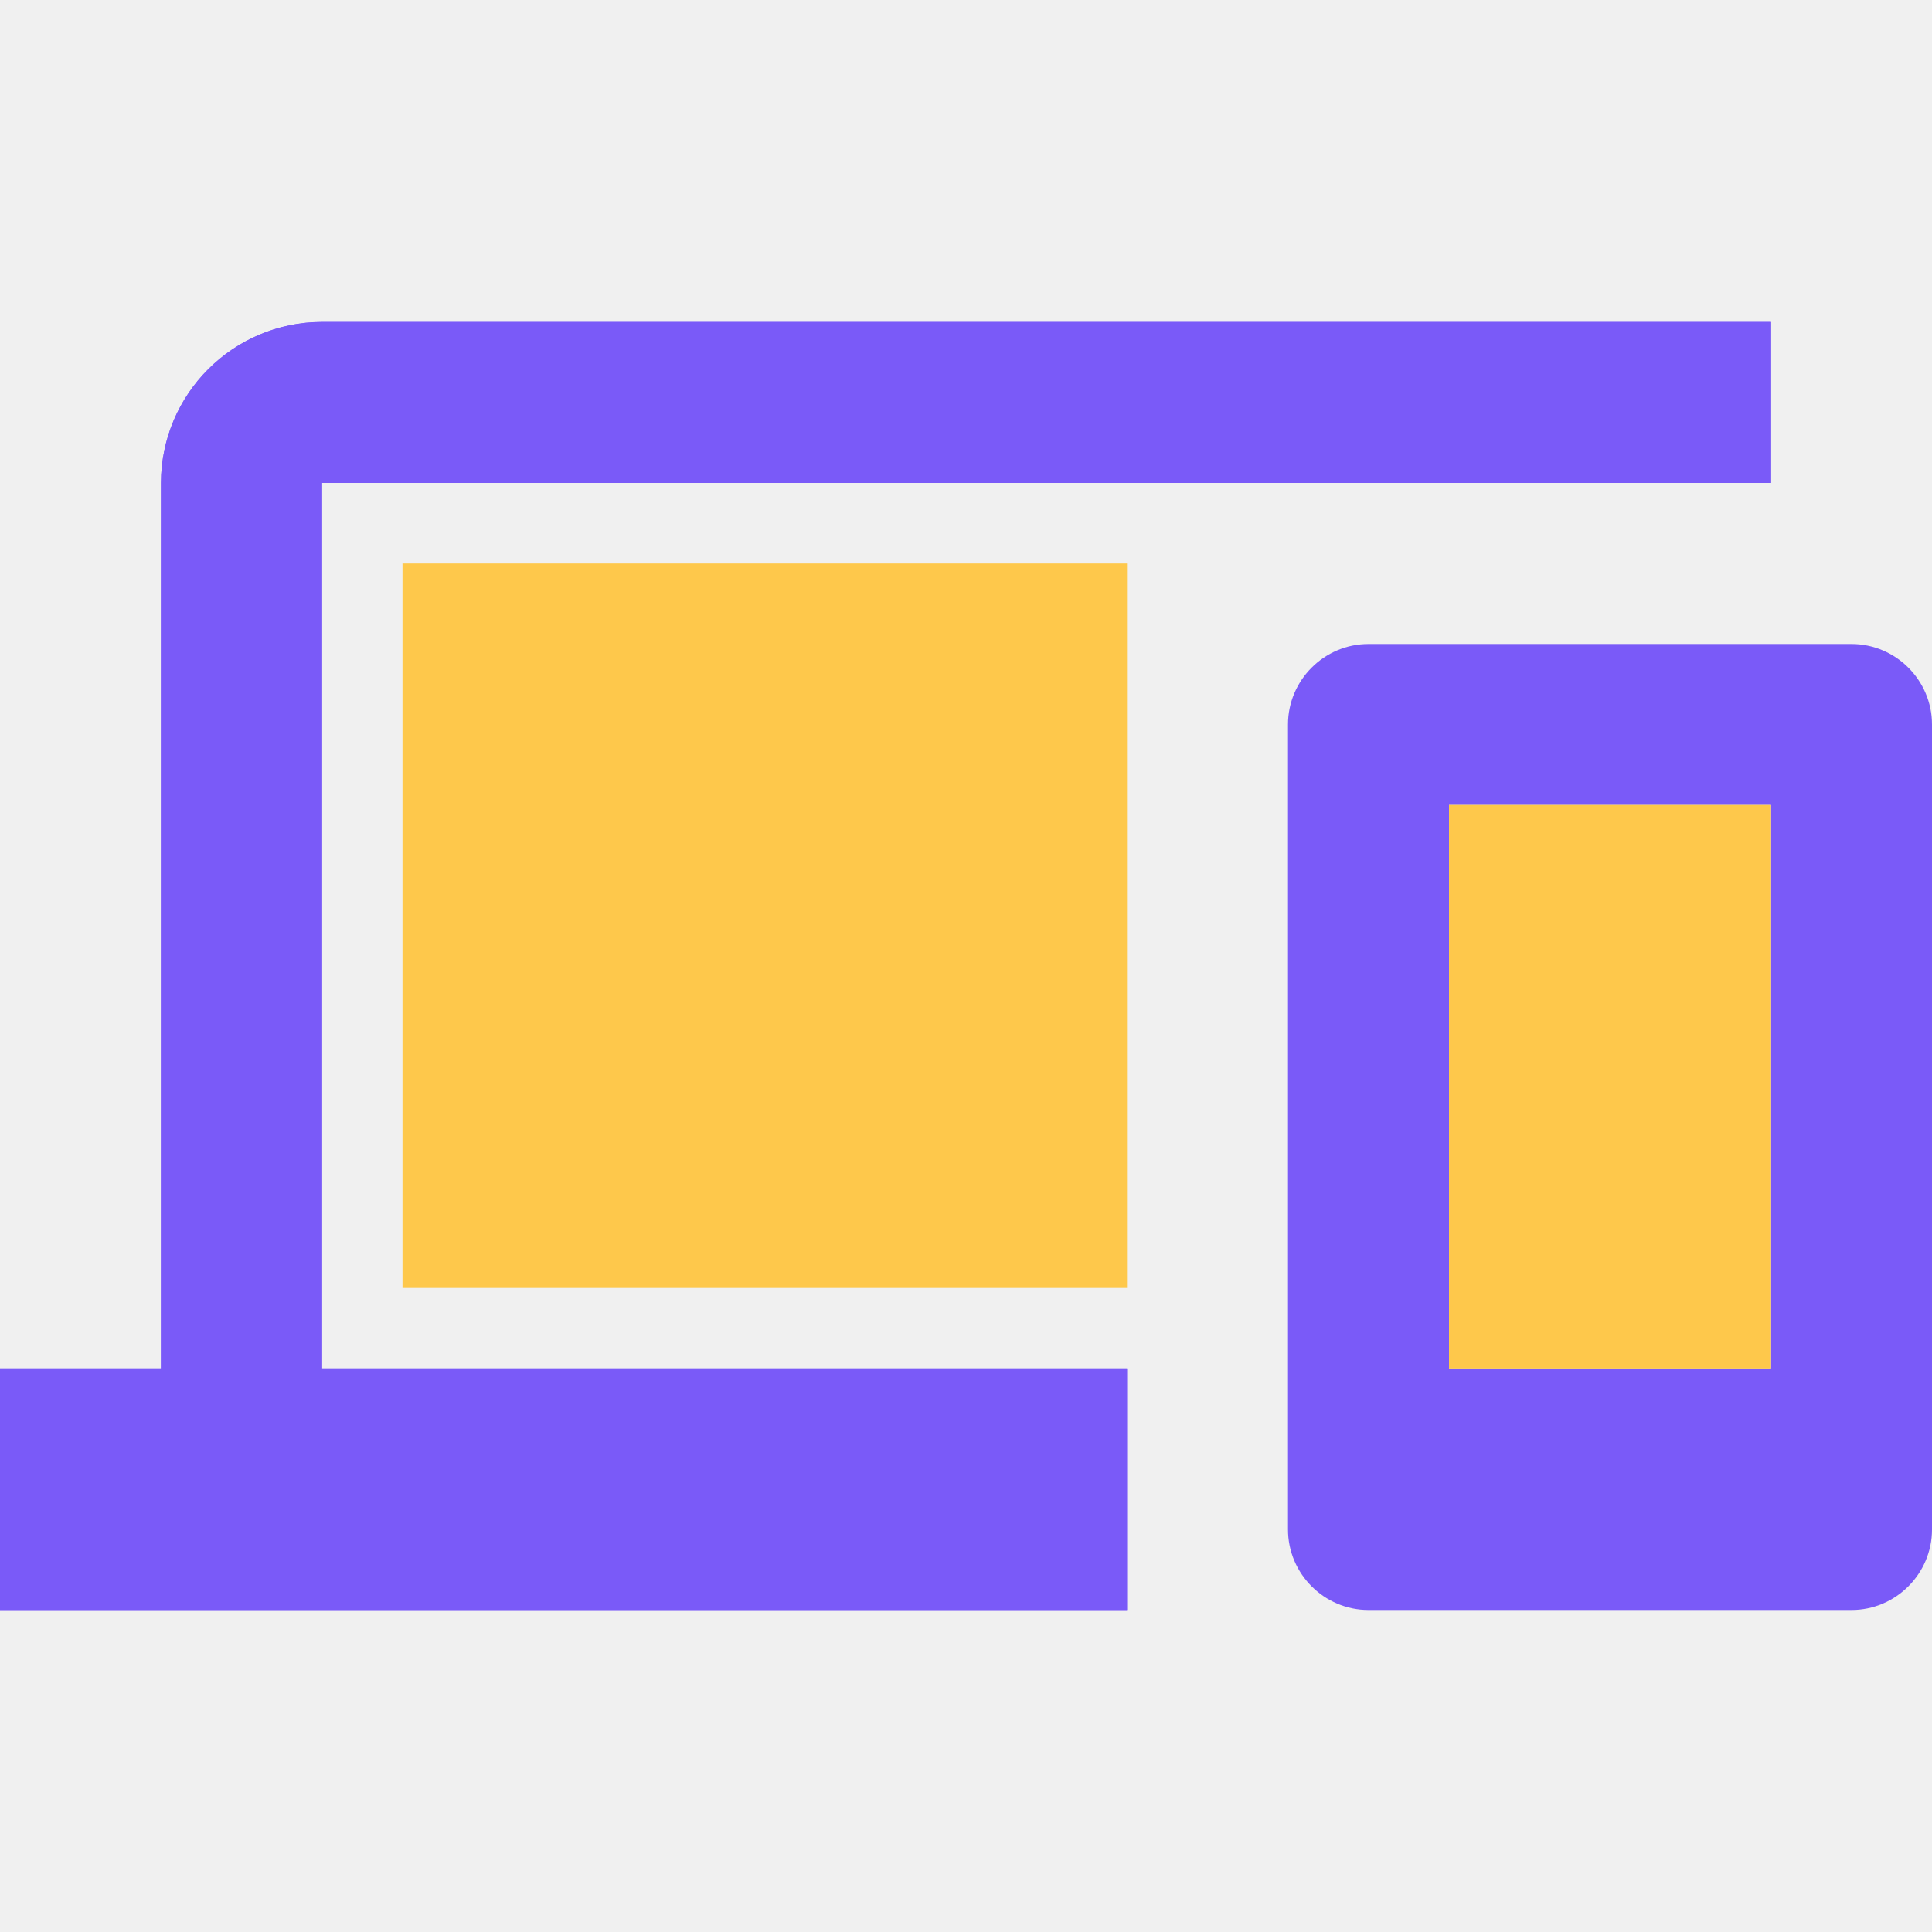
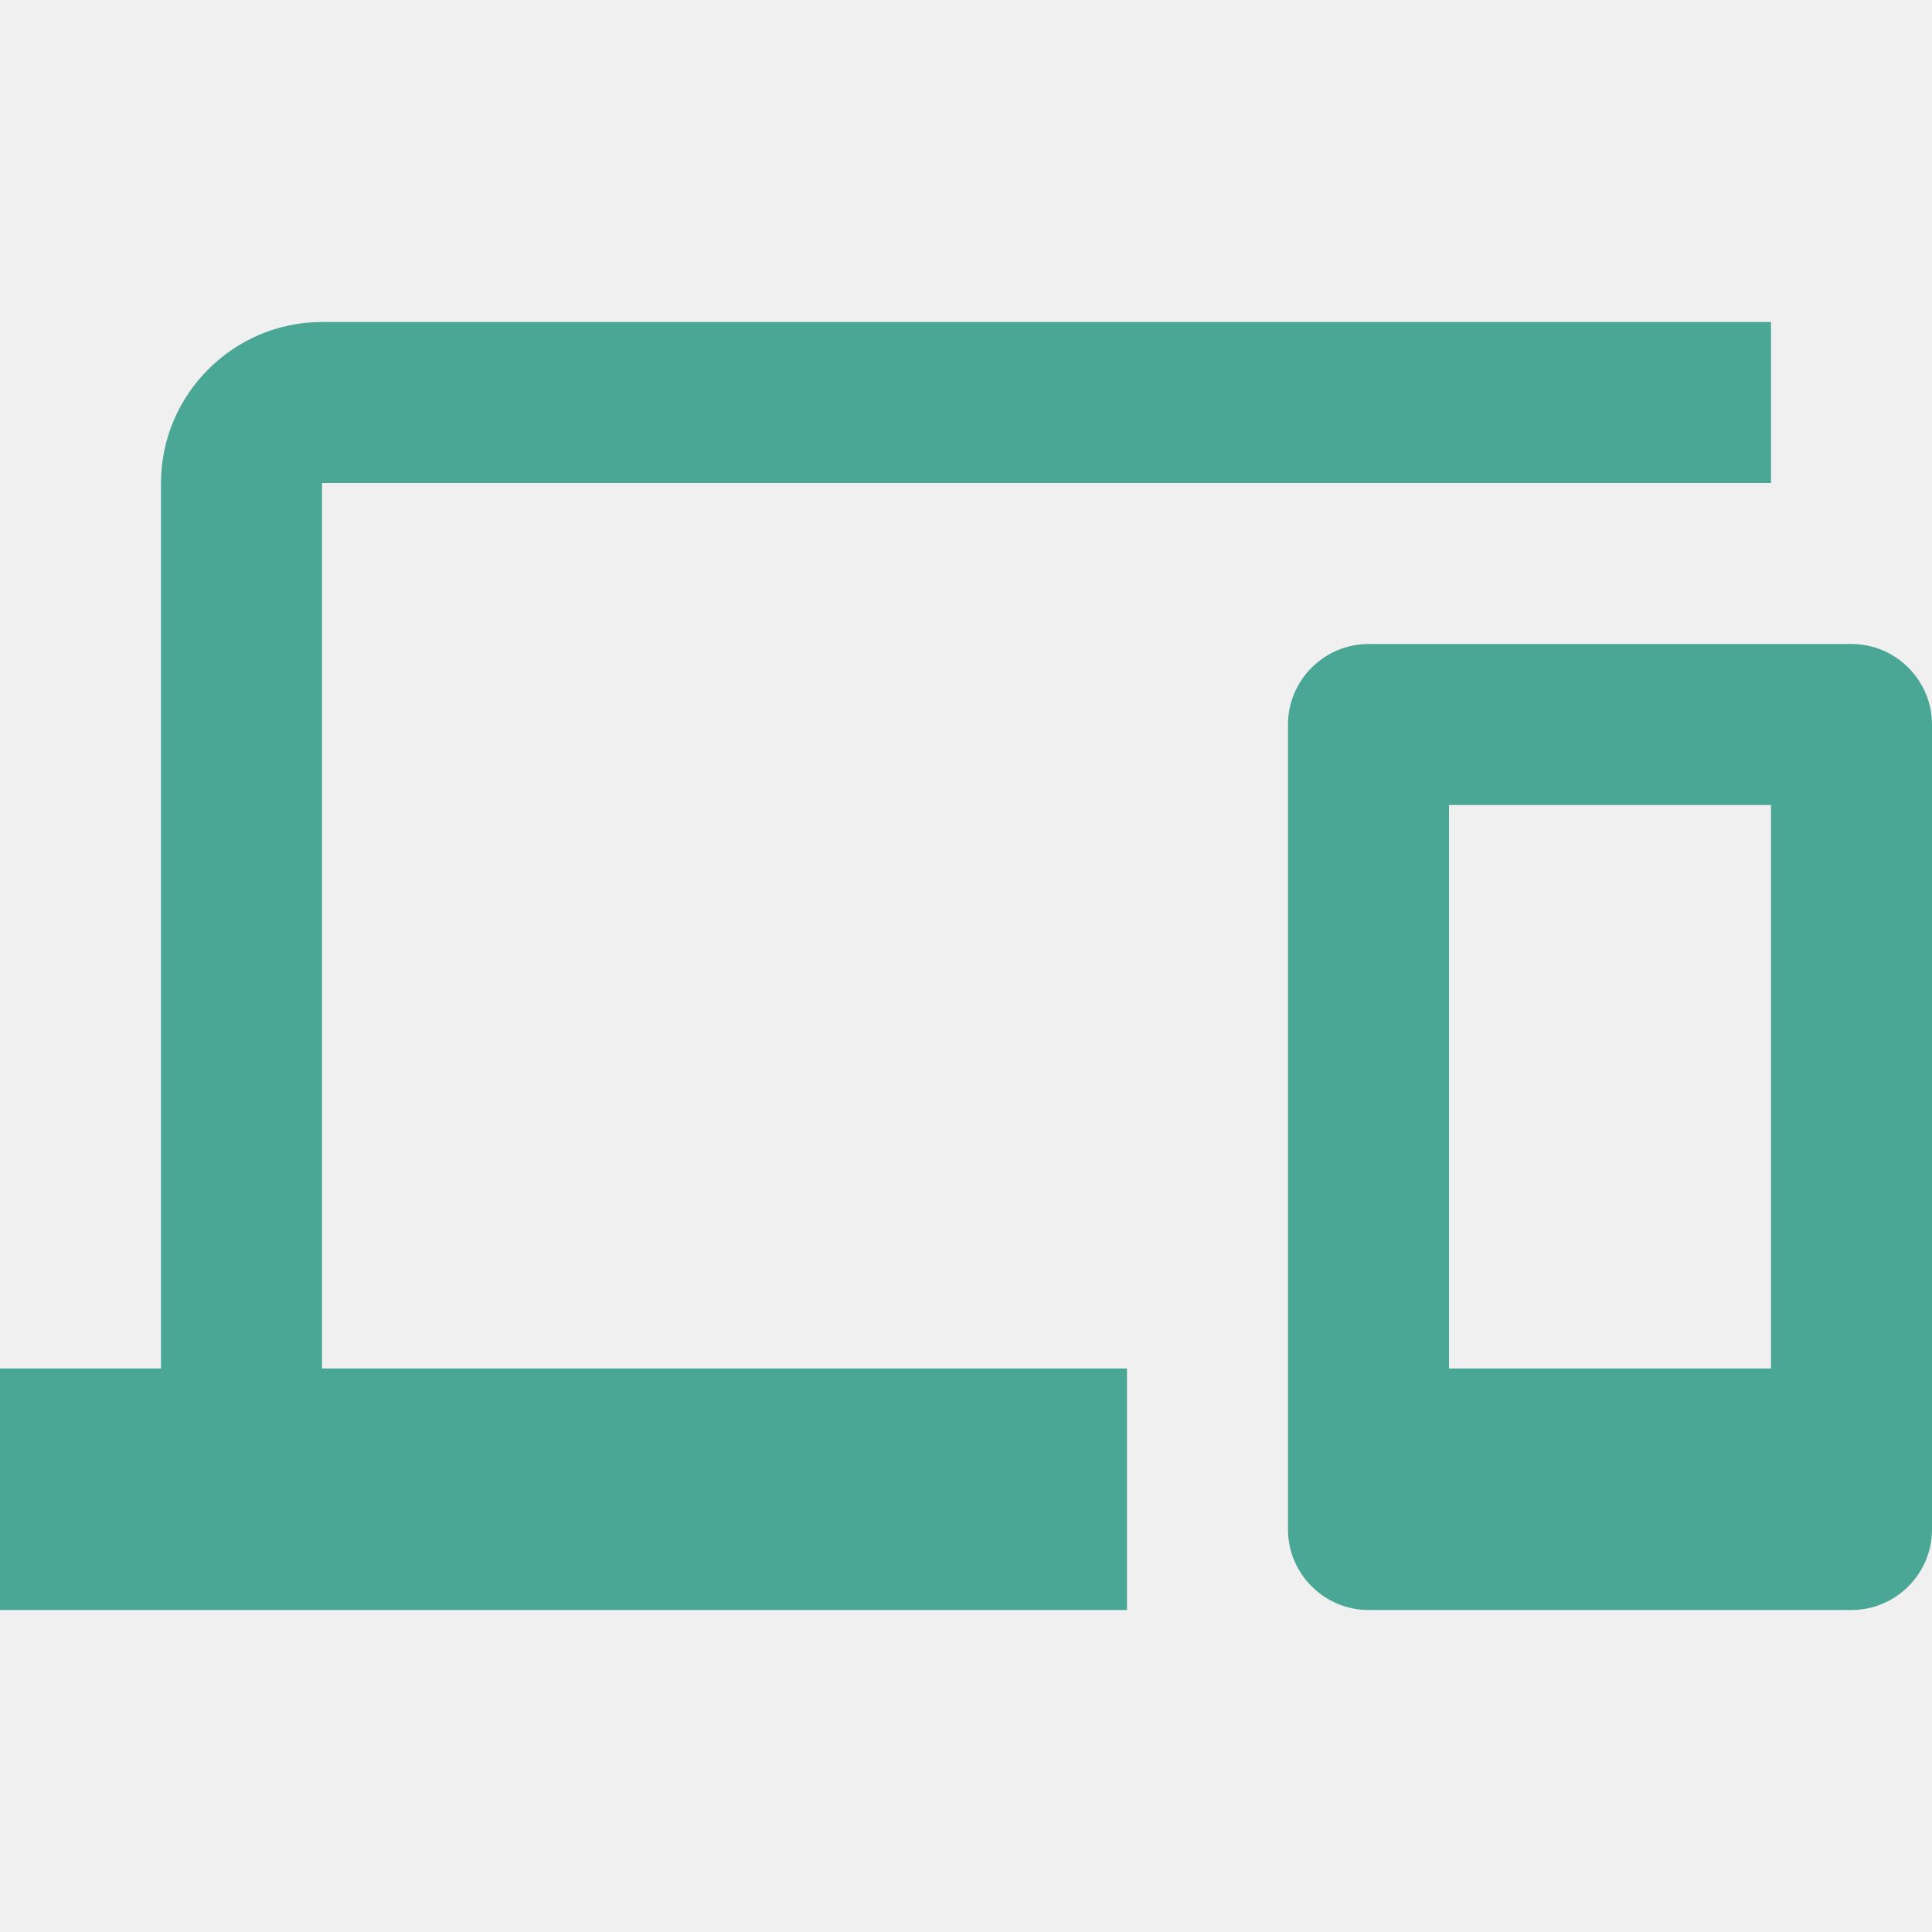
<svg xmlns="http://www.w3.org/2000/svg" width="24" height="24" viewBox="0 0 24 24" fill="none">
-   <g clip-path="url(#clip0_92_5349)">
-     <path d="M4 6H22V4H4C2.9 4 2 4.9 2 6V17H0V20H14V17H4V6ZM23 8H17C16.45 8 16 8.45 16 9V19C16 19.55 16.45 20 17 20H23C23.55 20 24 19.55 24 19V9C24 8.45 23.55 8 23 8ZM22 17H18V10H22V17Z" fill="#7A5AF8" />
+   <g clip-path="url(#clip0_321_3918)">
+     <path d="M4 6H22V4H4C2.9 4 2 4.9 2 6V17H0V20H14V17H4V6ZM23 8H17C16.45 8 16 8.45 16 9V19C16 19.55 16.45 20 17 20H23C23.55 20 24 19.55 24 19V9C24 8.45 23.55 8 23 8ZM22 17H18V10H22V17Z" fill="#4AA695" />
  </g>
-   <rect x="18" y="10" width="4" height="7" fill="#FEC84B" />
-   <path d="M21 5H4C3.448 5 3 5.448 3 6V17.5" stroke="#7A5AF8" stroke-width="2" stroke-linecap="square" />
-   <rect y="17" width="14" height="3" fill="#7A5AF8" />
-   <rect x="5" y="7" width="9" height="9" fill="#FEC84B" />
  <defs>
-     <clipPath id="clip0_92_5349">
+     <clipPath id="clip0_321_3918">
      <rect width="24" height="24" fill="white" />
    </clipPath>
  </defs>
</svg>
